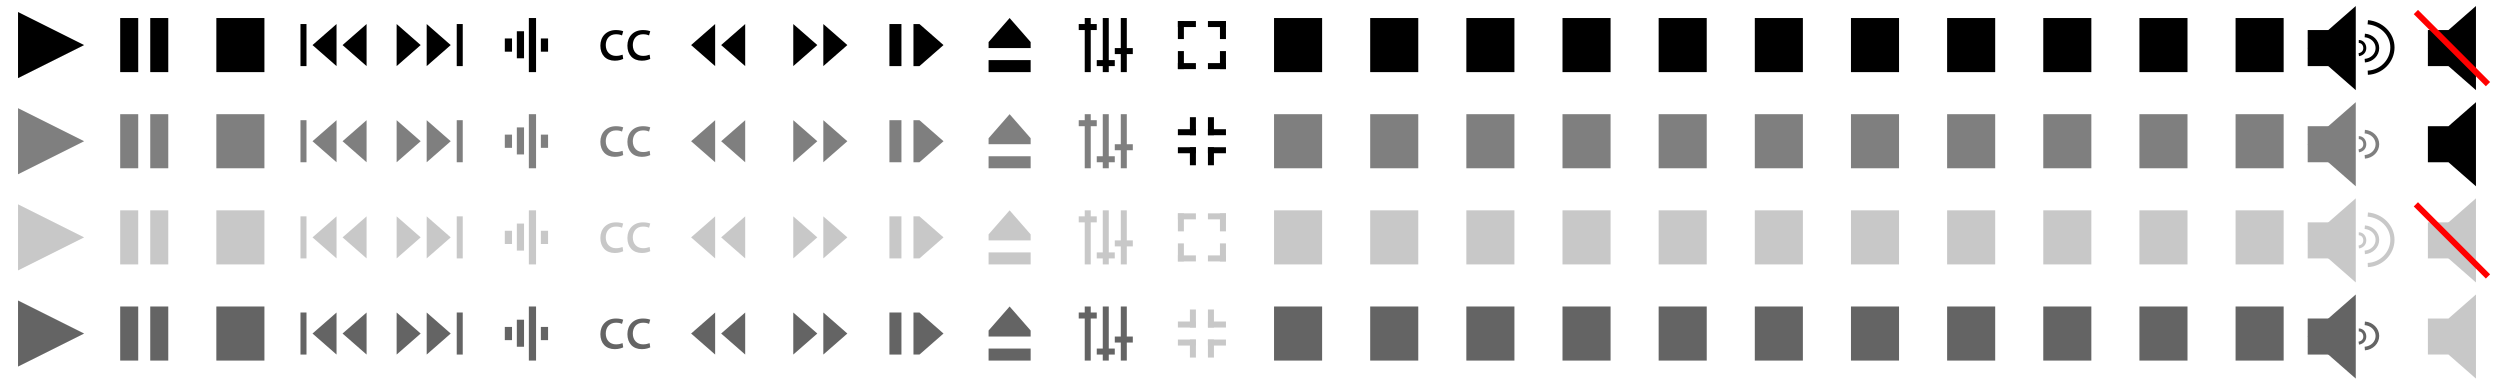
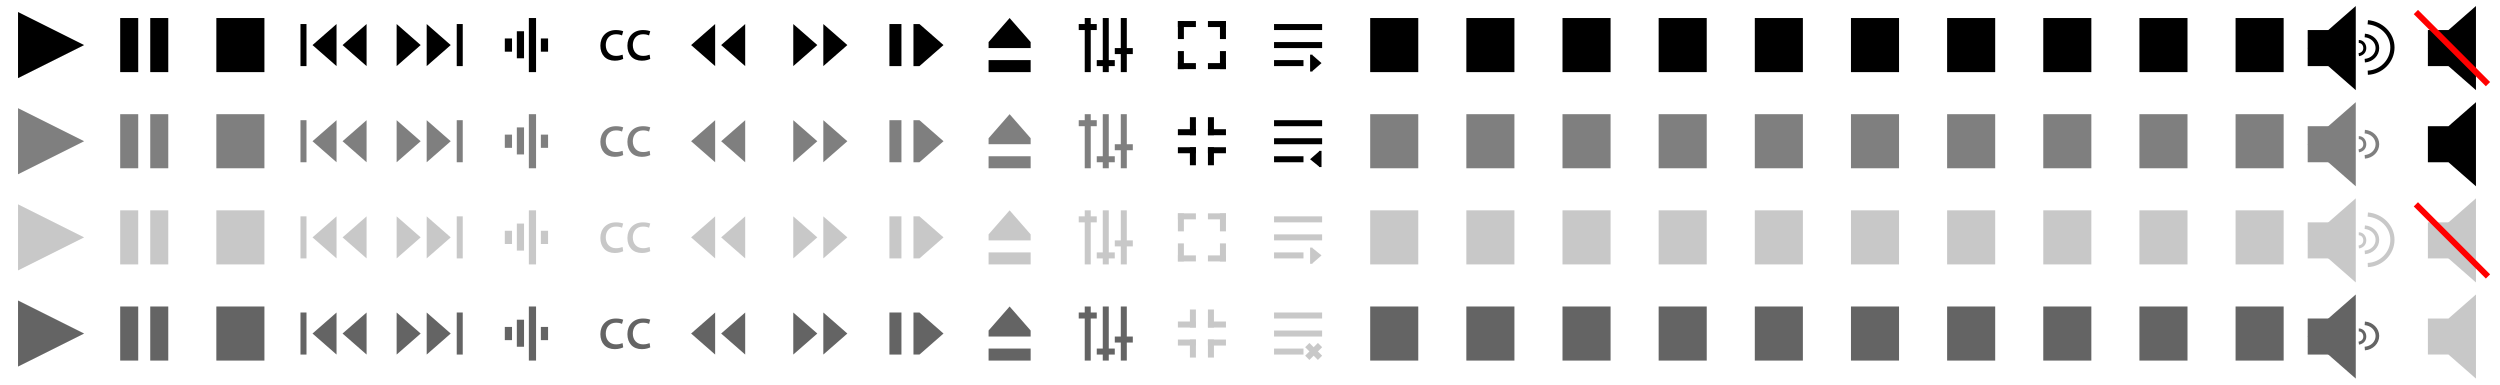
<svg xmlns="http://www.w3.org/2000/svg" version="1.1" id="svg3341" x="0px" y="0px" viewBox="0 0 416 64" style="enable-background:new 0 0 416 64;" xml:space="preserve">
  <path id="path4159" style="fill:#C8C8C8;" d="  M3,45V34l11,5.5L3,45z" />
  <rect id="rect4161" x="20" y="35" style="fill:#C8C8C8;" width="3" height="9" />
  <rect id="rect4163" x="25" y="35" style="fill:#C8C8C8;" width="3" height="9" />
  <rect id="rect4165" x="36" y="35" style="fill:#C8C8C8;" width="8" height="9" />
  <rect id="rect4167" x="50" y="36" style="fill:#C8C8C8;" width="1" height="7" />
  <path id="path4169" style="fill:#C8C8C8;" d="  M52,39.5l4-3.5v7L52,39.5z" />
  <path id="path4171" style="fill:#C8C8C8;" d="  M57,39.5l4-3.5v7L57,39.5z" />
  <path id="path4173" style="fill:#C8C8C8;" d="  M115,39.5l4-3.5v7L115,39.5z" />
  <path id="path4175" style="fill:#C8C8C8;" d="  M120,39.5l4-3.5v7L120,39.5z" />
  <rect id="rect4177" x="76" y="36" style="fill:#C8C8C8;" width="1" height="7" />
  <path id="path4179" style="fill:#C8C8C8;" d="  M75,39.5L71,43v-7L75,39.5z" />
  <path id="path4181" style="fill:#C8C8C8;" d="  M70,39.5L66,43v-7L70,39.5z" />
  <path id="path4183" style="fill:#C8C8C8;" d="  M141,39.5l-4,3.5v-7L141,39.5z" />
  <path id="path4185" style="fill:#C8C8C8;" d="  M136,39.5l-4,3.5v-7L136,39.5z" />
  <rect id="rect4187" x="148" y="36" style="fill:#C8C8C8;" width="2" height="7" />
  <path style="fill:#C8C8C8;" d="M152,36h1v7h-1V36z M157,39.5l-4,3.5v-7L157,39.5z" />
  <path id="path4179-5" style="fill:#C8C8C8;" d="  M384,40l8-7v14L384,40z" />
  <rect id="rect4187-3" x="384" y="37" style="fill:#C8C8C8;" width="4" height="6" />
  <rect id="rect4181-4" x="400" y="-16" style="fill-rule:evenodd;clip-rule:evenodd;fill:#F600FF;" width="16" height="16" />
  <rect id="rect4181-4-8" x="384" y="-16" style="fill-rule:evenodd;clip-rule:evenodd;fill:#7200FF;" width="16" height="16" />
  <path id="path4230" style="fill:none;stroke:#C8C8C8;stroke-width:0.5;" d="  M392.5,38.9c0.6,0,1,0.5,1,1.1s-0.4,1-1,1.1" />
  <path id="path4230-0" style="fill:none;stroke:#C8C8C8;stroke-width:0.6;" d="  M393.5,37.8c1.2,0.1,2.1,1,2.1,2.1s-0.9,2-2.1,2.1" />
  <path id="path4230-0-7" style="fill:none;stroke:#C8C8C8;stroke-width:0.7;" d="  M394,35.7c2.3,0.2,4.1,2,4.1,4.2s-1.8,4.1-4.1,4.2" />
  <path id="path4262" style="fill:#C8C8C8;" d="  M404,40l8-7v14L404,40z" />
  <rect id="rect4264" x="404" y="37" style="fill:#C8C8C8;" width="4" height="6" />
  <path style="fill:#C8C8C8;" d="M404,56l8-7v14L404,56z M404,53h4v6h-4V53z" />
  <path id="path4276" style="fill:none;stroke:#FF0000;" d="M402,34l12,12" />
  <path id="path4159_1_" style="fill:#646464;" d="  M3,61V50l11,5.5L3,61z" />
  <rect id="rect4161_1_" x="20" y="51" style="fill:#646464;" width="3" height="9" />
  <rect id="rect4163_1_" x="25" y="51" style="fill:#646464;" width="3" height="9" />
  <rect id="rect4165_1_" x="36" y="51" style="fill:#646464;" width="8" height="9" />
  <rect id="rect4167_1_" x="50" y="52" style="fill:#646464;" width="1" height="7" />
  <path id="path4169_1_" style="fill:#646464;" d="  M52,55.5l4-3.5v7L52,55.5z" />
  <path id="path4171_1_" style="fill:#646464;" d="  M57,55.5l4-3.5v7L57,55.5z" />
  <path id="path4173_1_" style="fill:#646464;" d="  M115,55.5l4-3.5v7L115,55.5z" />
  <path id="path4175_1_" style="fill:#646464;" d="  M120,55.5l4-3.5v7L120,55.5z" />
  <rect id="rect4177_1_" x="76" y="52" style="fill:#646464;" width="1" height="7" />
  <path id="path4179_1_" style="fill:#646464;" d="  M75,55.5L71,59v-7L75,55.5z" />
  <path id="path4181_1_" style="fill:#646464;" d="  M70,55.5L66,59v-7L70,55.5z" />
  <path id="path4183_1_" style="fill:#646464;" d="  M141,55.5l-4,3.5v-7L141,55.5z" />
  <path id="path4185_1_" style="fill:#646464;" d="  M136,55.5l-4,3.5v-7L136,55.5z" />
  <rect id="rect4187_1_" x="148" y="52" style="fill:#646464;" width="2" height="7" />
  <path style="fill:#646464;" d="M152,52h1v7h-1V52z M157,55.5l-4,3.5v-7L157,55.5z" />
  <polygon points="3,13 3,2 14,7.5 " />
  <rect x="20" y="3" width="3" height="9" />
  <rect x="25" y="3" width="3" height="9" />
  <rect x="36" y="3" width="8" height="9" />
  <rect x="50" y="4" width="1" height="7" />
  <polygon points="52,7.5 56,4 56,11 " />
  <polygon points="57,7.5 61,4 61,11 " />
  <polygon points="115,7.5 119,4 119,11 " />
  <polygon points="120,7.5 124,4 124,11 " />
  <rect x="76" y="4" width="1" height="7" />
  <polygon points="75,7.5 71,11 71,4 " />
  <polygon points="70,7.5 66,11 66,4 " />
  <polygon points="141,7.5 137,11 137,4 " />
  <polygon points="136,7.5 132,11 132,4 " />
  <rect x="148" y="4" width="2" height="7" />
  <path d="M153,11h-1V4h1V11z M157,7.5l-4,3.5V4L157,7.5z" />
  <polygon points="384,8 392,1 392,15 " />
  <path d="M388,11h-4V5h4V11z" />
  <path style="fill:none;stroke:#000000;stroke-width:0.5;" d="M392.5,6.9c0.6,0,1,0.5,1,1.1s-0.4,1-1,1.1" />
  <path style="fill:none;stroke:#000000;stroke-width:0.6;" d="M393.5,5.9c1.2,0.1,2.1,1,2.1,2.1s-0.9,2-2.1,2.1" />
  <path style="fill:none;stroke:#000000;stroke-width:0.7;" d="M394,3.7c2.3,0.2,4.1,2,4.1,4.2s-1.8,4.1-4.1,4.2" />
  <path d="M404,8l8-7v14L404,8z" />
  <rect x="404" y="5" width="4" height="6" />
  <path d="M404,24l8-7v14L404,24z M408,27h-4v-6h4V27z" />
  <path style="fill:none;stroke:#FF0000;" d="M402,2l12,12" />
  <polygon style="fill:#7F7F7F;" points="3,29 3,18 14,23.5 " />
  <rect x="20" y="19" style="fill:#7F7F7F;" width="3" height="9" />
  <rect x="25" y="19" style="fill:#7F7F7F;" width="3" height="9" />
  <rect x="36" y="19" style="fill:#7F7F7F;" width="8" height="9" />
  <rect x="50" y="20" style="fill:#7F7F7F;" width="1" height="7" />
  <polygon style="fill:#7F7F7F;" points="52,23.5 56,20 56,27 " />
  <polygon style="fill:#7F7F7F;" points="57,23.5 61,20 61,27 " />
  <polygon style="fill:#7F7F7F;" points="115,23.5 119,20 119,27 " />
  <polygon style="fill:#7F7F7F;" points="120,23.5 124,20 124,27 " />
  <rect x="76" y="20" style="fill:#7F7F7F;" width="1" height="7" />
  <polygon style="fill:#7F7F7F;" points="75,23.5 71,27 71,20 " />
  <polygon style="fill:#7F7F7F;" points="70,23.5 66,27 66,20 " />
  <polygon style="fill:#7F7F7F;" points="141,23.5 137,27 137,20 " />
  <polygon style="fill:#7F7F7F;" points="136,23.5 132,27 132,20 " />
  <rect x="148" y="20" style="fill:#7F7F7F;" width="2" height="7" />
  <path style="fill:#7F7F7F;" d="M153,27h-1v-7h1V27z M157,23.5l-4,3.5v-7L157,23.5z" />
  <rect id="rect4165_3_" x="84" y="38.4" style="fill:#C8C8C8;" width="1.2" height="2.2" />
-   <rect id="rect4165_17_" x="212" y="35" style="fill:#C8C8C8;" width="8" height="9" />
-   <rect id="rect4165_16_" x="212" y="51" style="fill:#646464;" width="8" height="9" />
-   <rect x="212" y="3" width="8" height="9" />
-   <rect x="212" y="19" style="fill:#7F7F7F;" width="8" height="9" />
  <rect id="rect4165_15_" x="228" y="35" style="fill:#C8C8C8;" width="8" height="9" />
  <rect id="rect4165_14_" x="228" y="51" style="fill:#646464;" width="8" height="9" />
  <rect x="228" y="3" width="8" height="9" />
  <rect x="228" y="19" style="fill:#7F7F7F;" width="8" height="9" />
  <rect id="rect4165_13_" x="244" y="35" style="fill:#C8C8C8;" width="8" height="9" />
  <rect id="rect4165_12_" x="244" y="51" style="fill:#646464;" width="8" height="9" />
  <rect x="244" y="3" width="8" height="9" />
  <rect x="244" y="19" style="fill:#7F7F7F;" width="8" height="9" />
  <rect id="rect4165_29_" x="260" y="35" style="fill:#C8C8C8;" width="8" height="9" />
  <rect id="rect4165_28_" x="260" y="51" style="fill:#646464;" width="8" height="9" />
  <rect x="260" y="3" width="8" height="9" />
  <rect x="260" y="19" style="fill:#7F7F7F;" width="8" height="9" />
  <rect id="rect4165_27_" x="276" y="35" style="fill:#C8C8C8;" width="8" height="9" />
  <rect id="rect4165_26_" x="276" y="51" style="fill:#646464;" width="8" height="9" />
  <rect x="276" y="3" width="8" height="9" />
  <rect x="276" y="19" style="fill:#7F7F7F;" width="8" height="9" />
  <rect id="rect4165_25_" x="292" y="35" style="fill:#C8C8C8;" width="8" height="9" />
  <rect id="rect4165_24_" x="292" y="51" style="fill:#646464;" width="8" height="9" />
  <rect x="292" y="3" width="8" height="9" />
  <rect x="292" y="19" style="fill:#7F7F7F;" width="8" height="9" />
  <rect id="rect4165_23_" x="308" y="35" style="fill:#C8C8C8;" width="8" height="9" />
  <rect id="rect4165_22_" x="308" y="51" style="fill:#646464;" width="8" height="9" />
  <rect x="308" y="3" width="8" height="9" />
  <rect x="308" y="19" style="fill:#7F7F7F;" width="8" height="9" />
  <rect id="rect4165_21_" x="324" y="35" style="fill:#C8C8C8;" width="8" height="9" />
  <rect id="rect4165_20_" x="324" y="51" style="fill:#646464;" width="8" height="9" />
  <rect x="324" y="3" width="8" height="9" />
  <rect x="324" y="19" style="fill:#7F7F7F;" width="8" height="9" />
  <rect id="rect4165_19_" x="340" y="35" style="fill:#C8C8C8;" width="8" height="9" />
  <rect id="rect4165_18_" x="340" y="51" style="fill:#646464;" width="8" height="9" />
  <rect x="340" y="3" width="8" height="9" />
  <rect x="340" y="19" style="fill:#7F7F7F;" width="8" height="9" />
  <rect id="rect4165_35_" x="356" y="35" style="fill:#C8C8C8;" width="8" height="9" />
  <rect id="rect4165_34_" x="356" y="51" style="fill:#646464;" width="8" height="9" />
  <rect x="356" y="3" width="8" height="9" />
  <rect x="356" y="19" style="fill:#7F7F7F;" width="8" height="9" />
  <rect id="rect4165_33_" x="372" y="35" style="fill:#C8C8C8;" width="8" height="9" />
  <rect id="rect4165_32_" x="372" y="51" style="fill:#646464;" width="8" height="9" />
  <rect x="372" y="3" width="8" height="9" />
  <rect x="372" y="19" style="fill:#7F7F7F;" width="8" height="9" />
  <rect id="rect4165_30_" x="86" y="37.2" style="fill:#C8C8C8;" width="1.2" height="4.5" />
  <rect id="rect4165_31_" x="88" y="35" style="fill:#C8C8C8;" width="1.2" height="9" />
  <rect id="rect4165_36_" x="90" y="38.4" style="fill:#C8C8C8;" width="1.2" height="2.2" />
  <rect id="rect4165_39_" x="84" y="54.4" style="fill:#646464;" width="1.2" height="2.2" />
  <rect id="rect4165_38_" x="86" y="53.2" style="fill:#646464;" width="1.2" height="4.5" />
  <rect id="rect4165_37_" x="88" y="51" style="fill:#646464;" width="1.2" height="9" />
  <rect id="rect4165_2_" x="90" y="54.4" style="fill:#646464;" width="1.2" height="2.2" />
  <rect id="rect4165_43_" x="84" y="22.4" style="fill:#7F7F7F;" width="1.2" height="2.2" />
  <rect id="rect4165_42_" x="86" y="21.2" style="fill:#7F7F7F;" width="1.2" height="4.5" />
  <rect id="rect4165_41_" x="88" y="19" style="fill:#7F7F7F;" width="1.2" height="9" />
  <rect id="rect4165_40_" x="90" y="22.4" style="fill:#7F7F7F;" width="1.2" height="2.2" />
  <rect id="rect4165_47_" x="84" y="6.4" width="1.2" height="2.2" />
  <rect id="rect4165_46_" x="86" y="5.2" width="1.2" height="4.5" />
  <rect id="rect4165_45_" x="88" y="3" width="1.2" height="9" />
  <rect id="rect4165_44_" x="90" y="6.4" width="1.2" height="2.2" />
  <polygon style="fill:#7F7F7F;" points="384,24 392,17 392,31 " />
  <path style="fill:#7F7F7F;" d="M388,27h-4v-6h4V27z" />
  <path style="fill:none;stroke:#7F7F7F;stroke-width:0.5;" d="M392.5,22.9c0.6,0,1,0.5,1,1.1s-0.4,1-1,1.1" />
  <path style="fill:none;stroke:#7F7F7F;stroke-width:0.6;" d="M393.5,21.9c1.2,0.1,2.1,1,2.1,2.1s-0.9,2-2.1,2.1" />
  <path id="path4179-5_1_" style="fill:#646464;" d="  M384,56l8-7v14L384,56z" />
  <rect id="rect4187-3_1_" x="384" y="53" style="fill:#646464;" width="4" height="6" />
  <path id="path4230_1_" style="fill:none;stroke:#646464;stroke-width:0.5;" d="  M392.5,54.9c0.6,0,1,0.5,1,1.1s-0.4,1-1,1.1" />
  <path id="path4230-0_1_" style="fill:none;stroke:#646464;stroke-width:0.6;" d="  M393.5,53.8c1.2,0.1,2.1,1,2.1,2.1s-0.9,2-2.1,2.1" />
  <g>
-     <path d="M103.7,9.8c-0.2,0.1-0.7,0.3-1.4,0.3c-1.5,0-2.4-1-2.4-2.5c0-1.5,1-2.6,2.6-2.6c0.5,0,1,0.1,1.2,0.2l-0.2,0.7   c-0.2-0.1-0.5-0.2-1-0.2c-1.1,0-1.7,0.8-1.7,1.8c0,1.1,0.7,1.8,1.7,1.8c0.5,0,0.8-0.1,1.1-0.2L103.7,9.8z" />
-     <path d="M108.2,9.8c-0.2,0.1-0.7,0.3-1.4,0.3c-1.5,0-2.4-1-2.4-2.5c0-1.5,1-2.6,2.6-2.6c0.5,0,1,0.1,1.2,0.2L108,5.9   c-0.2-0.1-0.5-0.2-1-0.2c-1.1,0-1.7,0.8-1.7,1.8c0,1.1,0.7,1.8,1.7,1.8c0.5,0,0.8-0.1,1.1-0.2L108.2,9.8z" />
-   </g>
-   <g>
-     <path style="fill:#7F7F7F;" d="M103.7,25.8c-0.2,0.1-0.7,0.3-1.4,0.3c-1.5,0-2.4-1-2.4-2.5c0-1.5,1-2.6,2.6-2.6   c0.5,0,1,0.1,1.2,0.2l-0.2,0.7c-0.2-0.1-0.5-0.2-1-0.2c-1.1,0-1.7,0.8-1.7,1.8c0,1.1,0.7,1.8,1.7,1.8c0.5,0,0.8-0.1,1.1-0.2   L103.7,25.8z" />
-     <path style="fill:#7F7F7F;" d="M108.2,25.8c-0.2,0.1-0.7,0.3-1.4,0.3c-1.5,0-2.4-1-2.4-2.5c0-1.5,1-2.6,2.6-2.6   c0.5,0,1,0.1,1.2,0.2l-0.2,0.7c-0.2-0.1-0.5-0.2-1-0.2c-1.1,0-1.7,0.8-1.7,1.8c0,1.1,0.7,1.8,1.7,1.8c0.5,0,0.8-0.1,1.1-0.2   L108.2,25.8z" />
-   </g>
-   <g>
-     <path style="fill:#C8C8C8;" d="M103.7,41.8c-0.2,0.1-0.7,0.3-1.4,0.3c-1.5,0-2.4-1-2.4-2.5c0-1.5,1-2.6,2.6-2.6   c0.5,0,1,0.1,1.2,0.2l-0.2,0.7c-0.2-0.1-0.5-0.2-1-0.2c-1.1,0-1.7,0.8-1.7,1.8c0,1.1,0.7,1.8,1.7,1.8c0.5,0,0.8-0.1,1.1-0.2   L103.7,41.8z" />
-     <path style="fill:#C8C8C8;" d="M108.2,41.8c-0.2,0.1-0.7,0.3-1.4,0.3c-1.5,0-2.4-1-2.4-2.5c0-1.5,1-2.6,2.6-2.6   c0.5,0,1,0.1,1.2,0.2l-0.2,0.7c-0.2-0.1-0.5-0.2-1-0.2c-1.1,0-1.7,0.8-1.7,1.8c0,1.1,0.7,1.8,1.7,1.8c0.5,0,0.8-0.1,1.1-0.2   L108.2,41.8z" />
-   </g>
-   <g>
-     <path style="fill:#646464;" d="M103.7,57.8c-0.2,0.1-0.7,0.3-1.4,0.3c-1.5,0-2.4-1-2.4-2.5c0-1.5,1-2.6,2.6-2.6   c0.5,0,1,0.1,1.2,0.2l-0.2,0.7c-0.2-0.1-0.5-0.2-1-0.2c-1.1,0-1.7,0.8-1.7,1.8c0,1.1,0.7,1.8,1.7,1.8c0.5,0,0.8-0.1,1.1-0.2   L103.7,57.8z" />
-     <path style="fill:#646464;" d="M108.2,57.8c-0.2,0.1-0.7,0.3-1.4,0.3c-1.5,0-2.4-1-2.4-2.5c0-1.5,1-2.6,2.6-2.6   c0.5,0,1,0.1,1.2,0.2l-0.2,0.7c-0.2-0.1-0.5-0.2-1-0.2c-1.1,0-1.7,0.8-1.7,1.8c0,1.1,0.7,1.8,1.7,1.8c0.5,0,0.8-0.1,1.1-0.2   L108.2,57.8z" />
+     <path d="M103.7,9.8c-0.2,0.1-0.7,0.3-1.4,0.3c-1.5,0-2.4-1-2.4-2.5s1-2.6,2.6-2.6c0.5,0,1,0.1,1.2,0.2l-0.2,0.7   c-0.2-0.1-0.5-0.2-1-0.2c-1.1,0-1.7,0.8-1.7,1.8c0,1.1,0.7,1.8,1.7,1.8c0.5,0,0.8-0.1,1.1-0.2L103.7,9.8z" />
+     <path d="M108.2,9.8c-0.2,0.1-0.7,0.3-1.4,0.3c-1.5,0-2.4-1-2.4-2.5s1-2.6,2.6-2.6c0.5,0,1,0.1,1.2,0.2L108,5.9   c-0.2-0.1-0.5-0.2-1-0.2c-1.1,0-1.7,0.8-1.7,1.8c0,1.1,0.7,1.8,1.7,1.8c0.5,0,0.8-0.1,1.1-0.2L108.2,9.8z" />
+   </g>
+   <g>
+     <path style="fill:#7F7F7F;" d="M103.7,25.8c-0.2,0.1-0.7,0.3-1.4,0.3c-1.5,0-2.4-1-2.4-2.5s1-2.6,2.6-2.6c0.5,0,1,0.1,1.2,0.2   l-0.2,0.7c-0.2-0.1-0.5-0.2-1-0.2c-1.1,0-1.7,0.8-1.7,1.8c0,1.1,0.7,1.8,1.7,1.8c0.5,0,0.8-0.1,1.1-0.2L103.7,25.8z" />
+     <path style="fill:#7F7F7F;" d="M108.2,25.8c-0.2,0.1-0.7,0.3-1.4,0.3c-1.5,0-2.4-1-2.4-2.5s1-2.6,2.6-2.6c0.5,0,1,0.1,1.2,0.2   l-0.2,0.7c-0.2-0.1-0.5-0.2-1-0.2c-1.1,0-1.7,0.8-1.7,1.8c0,1.1,0.7,1.8,1.7,1.8c0.5,0,0.8-0.1,1.1-0.2L108.2,25.8z" />
+   </g>
+   <g>
+     <path style="fill:#C8C8C8;" d="M103.7,41.8c-0.2,0.1-0.7,0.3-1.4,0.3c-1.5,0-2.4-1-2.4-2.5s1-2.6,2.6-2.6c0.5,0,1,0.1,1.2,0.2   l-0.2,0.7c-0.2-0.1-0.5-0.2-1-0.2c-1.1,0-1.7,0.8-1.7,1.8c0,1.1,0.7,1.8,1.7,1.8c0.5,0,0.8-0.1,1.1-0.2L103.7,41.8z" />
+     <path style="fill:#C8C8C8;" d="M108.2,41.8c-0.2,0.1-0.7,0.3-1.4,0.3c-1.5,0-2.4-1-2.4-2.5s1-2.6,2.6-2.6c0.5,0,1,0.1,1.2,0.2   l-0.2,0.7c-0.2-0.1-0.5-0.2-1-0.2c-1.1,0-1.7,0.8-1.7,1.8c0,1.1,0.7,1.8,1.7,1.8c0.5,0,0.8-0.1,1.1-0.2L108.2,41.8z" />
+   </g>
+   <g>
+     <path style="fill:#646464;" d="M103.7,57.8c-0.2,0.1-0.7,0.3-1.4,0.3c-1.5,0-2.4-1-2.4-2.5s1-2.6,2.6-2.6c0.5,0,1,0.1,1.2,0.2   l-0.2,0.7c-0.2-0.1-0.5-0.2-1-0.2c-1.1,0-1.7,0.8-1.7,1.8c0,1.1,0.7,1.8,1.7,1.8c0.5,0,0.8-0.1,1.1-0.2L103.7,57.8z" />
+     <path style="fill:#646464;" d="M108.2,57.8c-0.2,0.1-0.7,0.3-1.4,0.3c-1.5,0-2.4-1-2.4-2.5s1-2.6,2.6-2.6c0.5,0,1,0.1,1.2,0.2   l-0.2,0.7c-0.2-0.1-0.5-0.2-1-0.2c-1.1,0-1.7,0.8-1.7,1.8c0,1.1,0.7,1.8,1.7,1.8c0.5,0,0.8-0.1,1.1-0.2L108.2,57.8z" />
  </g>
  <rect x="164.5" y="10" width="7" height="2" />
  <path d="M171.5,7v1h-7V7H171.5z M168,3l3.5,4h-7L168,3z" />
  <rect x="164.5" y="26" style="fill:#7F7F7F;" width="7" height="2" />
  <path style="fill:#7F7F7F;" d="M171.5,23v1h-7v-1H171.5z M168,19l3.5,4h-7L168,19z" />
  <rect x="164.5" y="42" style="fill:#C8C8C8;" width="7" height="2" />
  <path style="fill:#C8C8C8;" d="M171.5,39v1h-7v-1H171.5z M168,35l3.5,4h-7L168,35z" />
  <rect x="164.5" y="58" style="fill:#646464;" width="7" height="2" />
  <path style="fill:#646464;" d="M171.5,55v1h-7v-1H171.5z M168,51l3.5,4h-7L168,51z" />
  <rect id="rect4165_5_" x="186.5" y="3" width="1" height="9" />
  <rect id="rect4165_4_" x="183.5" y="3" width="1" height="9" />
  <rect id="rect4165_6_" x="180.5" y="3" width="1" height="9" />
  <rect id="rect4165_7_" x="179.5" y="4" width="3" height="1" />
  <rect id="rect4165_48_" x="182.5" y="10" width="3" height="1" />
  <rect id="rect4165_49_" x="185.5" y="8" width="3" height="1" />
  <rect id="rect4165_53_" x="186.5" y="19" style="fill:#7F7F7F;" width="1" height="9" />
  <rect id="rect4165_52_" x="183.5" y="19" style="fill:#7F7F7F;" width="1" height="9" />
  <rect id="rect4165_51_" x="180.5" y="19" style="fill:#7F7F7F;" width="1" height="9" />
  <rect id="rect4165_50_" x="179.5" y="20" style="fill:#7F7F7F;" width="3" height="1" />
  <rect id="rect4165_9_" x="182.5" y="26" style="fill:#7F7F7F;" width="3" height="1" />
  <rect id="rect4165_8_" x="185.5" y="24" style="fill:#7F7F7F;" width="3" height="1" />
  <rect id="rect4165_59_" x="186.5" y="35" style="fill:#C8C8C8;" width="1" height="9" />
  <rect id="rect4165_58_" x="183.5" y="35" style="fill:#C8C8C8;" width="1" height="9" />
  <rect id="rect4165_57_" x="180.5" y="35" style="fill:#C8C8C8;" width="1" height="9" />
  <rect id="rect4165_56_" x="179.5" y="36" style="fill:#C8C8C8;" width="3" height="1" />
  <rect id="rect4165_55_" x="182.5" y="42" style="fill:#C8C8C8;" width="3" height="1" />
  <rect id="rect4165_54_" x="185.5" y="40" style="fill:#C8C8C8;" width="3" height="1" />
  <rect id="rect4165_65_" x="186.5" y="51" style="fill:#646464;" width="1" height="9" />
  <rect id="rect4165_64_" x="183.5" y="51" style="fill:#646464;" width="1" height="9" />
  <rect id="rect4165_63_" x="180.5" y="51" style="fill:#646464;" width="1" height="9" />
  <rect id="rect4165_62_" x="179.5" y="52" style="fill:#646464;" width="3" height="1" />
  <rect id="rect4165_61_" x="182.5" y="58" style="fill:#646464;" width="3" height="1" />
  <rect id="rect4165_60_" x="185.5" y="56" style="fill:#646464;" width="3" height="1" />
  <rect id="rect4165_66_" x="203" y="8.5" width="1" height="3" />
  <rect id="rect4165_67_" x="201" y="10.5" width="3" height="1" />
  <rect id="rect4165_69_" x="196" y="10.5" width="3" height="1" />
  <rect id="rect4165_68_" x="196" y="8.5" width="1" height="3" />
  <rect id="rect4165_71_" x="201" y="3.5" width="3" height="1" />
  <rect id="rect4165_70_" x="203" y="3.5" width="1" height="3" />
  <rect id="rect4165_73_" x="196" y="3.5" width="1" height="3" />
  <rect id="rect4165_72_" x="196" y="3.5" width="3" height="1" />
  <rect id="rect4165_81_" x="203" y="40.5" style="fill:#C8C8C8;" width="1" height="3" />
  <rect id="rect4165_80_" x="201" y="42.5" style="fill:#C8C8C8;" width="3" height="1" />
  <rect id="rect4165_79_" x="196" y="42.5" style="fill:#C8C8C8;" width="3" height="1" />
  <rect id="rect4165_78_" x="196" y="40.5" style="fill:#C8C8C8;" width="1" height="3" />
  <rect id="rect4165_77_" x="201" y="35.5" style="fill:#C8C8C8;" width="3" height="1" />
  <rect id="rect4165_76_" x="203" y="35.5" style="fill:#C8C8C8;" width="1" height="3" />
  <rect id="rect4165_75_" x="196" y="35.5" style="fill:#C8C8C8;" width="1" height="3" />
  <rect id="rect4165_74_" x="196" y="35.5" style="fill:#C8C8C8;" width="3" height="1" />
  <rect id="rect4165_88_" x="201" y="24.5" width="1" height="3" />
  <rect id="rect4165_87_" x="201" y="24.5" width="3" height="1" />
  <rect id="rect4165_86_" x="196" y="24.5" width="3" height="1" />
  <rect id="rect4165_85_" x="198" y="24.5" width="1" height="3" />
  <rect id="rect4165_84_" x="201" y="21.5" width="3" height="1" />
  <rect id="rect4165_83_" x="201" y="19.5" width="1" height="3" />
  <rect id="rect4165_82_" x="198" y="19.5" width="1" height="3" />
  <rect id="rect4165_11_" x="196" y="21.5" width="3" height="1" />
  <rect id="rect4165_96_" x="201" y="56.5" style="fill:#C8C8C8;" width="1" height="3" />
  <rect id="rect4165_95_" x="201" y="56.5" style="fill:#C8C8C8;" width="3" height="1" />
  <rect id="rect4165_94_" x="196" y="56.5" style="fill:#C8C8C8;" width="3" height="1" />
  <rect id="rect4165_93_" x="198" y="56.5" style="fill:#C8C8C8;" width="1" height="3" />
  <rect id="rect4165_92_" x="201" y="53.5" style="fill:#C8C8C8;" width="3" height="1" />
  <rect id="rect4165_91_" x="201" y="51.5" style="fill:#C8C8C8;" width="1" height="3" />
  <rect id="rect4165_90_" x="198" y="51.5" style="fill:#C8C8C8;" width="1" height="3" />
  <rect id="rect4165_89_" x="196" y="53.5" style="fill:#C8C8C8;" width="3" height="1" />
+   <rect id="rect4165_101_" x="212" y="4" width="8" height="1" />
+   <rect id="rect4165_100_" x="212" y="7" width="8" height="1" />
+   <rect id="rect4165_99_" x="212" y="10" width="4.9" height="1" />
+   <path d="M218.4,11.9H218V9.1h0.4V11.9z M219.9,10.5l-1.6,1.4V9.1L219.9,10.5z" />
+   <rect id="rect4165_98_" x="212" y="20" width="8" height="1" />
+   <rect id="rect4165_97_" x="212" y="23" width="8" height="1" />
+   <rect id="rect4165_10_" x="212" y="26" width="4.9" height="1" />
+   <path d="M219.5,25.1h0.4v2.7h-0.4V25.1z M218,26.5l1.6-1.4v2.7L218,26.5z" />
+   <rect id="rect4165_104_" x="212" y="36" style="fill:#C8C8C8;" width="8" height="1" />
+   <rect id="rect4165_103_" x="212" y="39" style="fill:#C8C8C8;" width="8" height="1" />
+   <rect id="rect4165_102_" x="212" y="42" style="fill:#C8C8C8;" width="4.9" height="1" />
+   <path style="fill:#C8C8C8;" d="M218.4,43.9H218v-2.7h0.4V43.9z M219.9,42.5l-1.6,1.4v-2.7L219.9,42.5z" />
+   <rect id="rect4165_105_" x="212" y="52" style="fill:#C8C8C8;" width="8" height="1" />
+   <rect id="rect4165_17_" x="212" y="55" style="fill:#C8C8C8;" width="8" height="1" />
+   <rect id="rect4165_16_" x="212" y="58" style="fill:#C8C8C8;" width="4.9" height="1" />
+   <rect id="rect4165_106_" x="218.1" y="57" transform="matrix(0.7071 -0.7071 0.7071 0.7071 22.6524 171.6879)" style="fill:#C8C8C8;" width="1" height="3" />
+   <rect id="rect4165_107_" x="217.1" y="58" transform="matrix(0.7071 -0.7071 0.7071 0.7071 22.6524 171.6879)" style="fill:#C8C8C8;" width="3" height="1" />
</svg>
